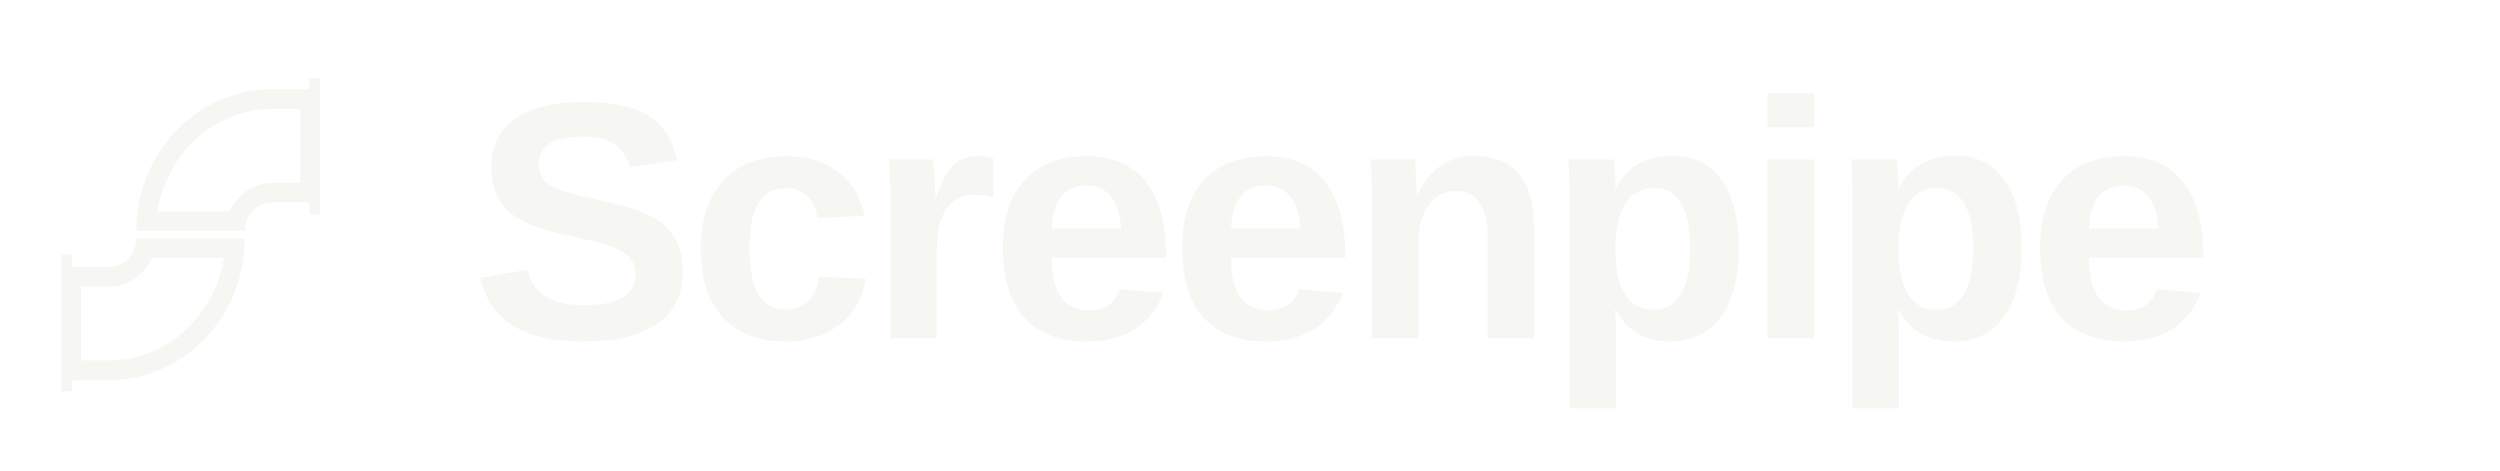
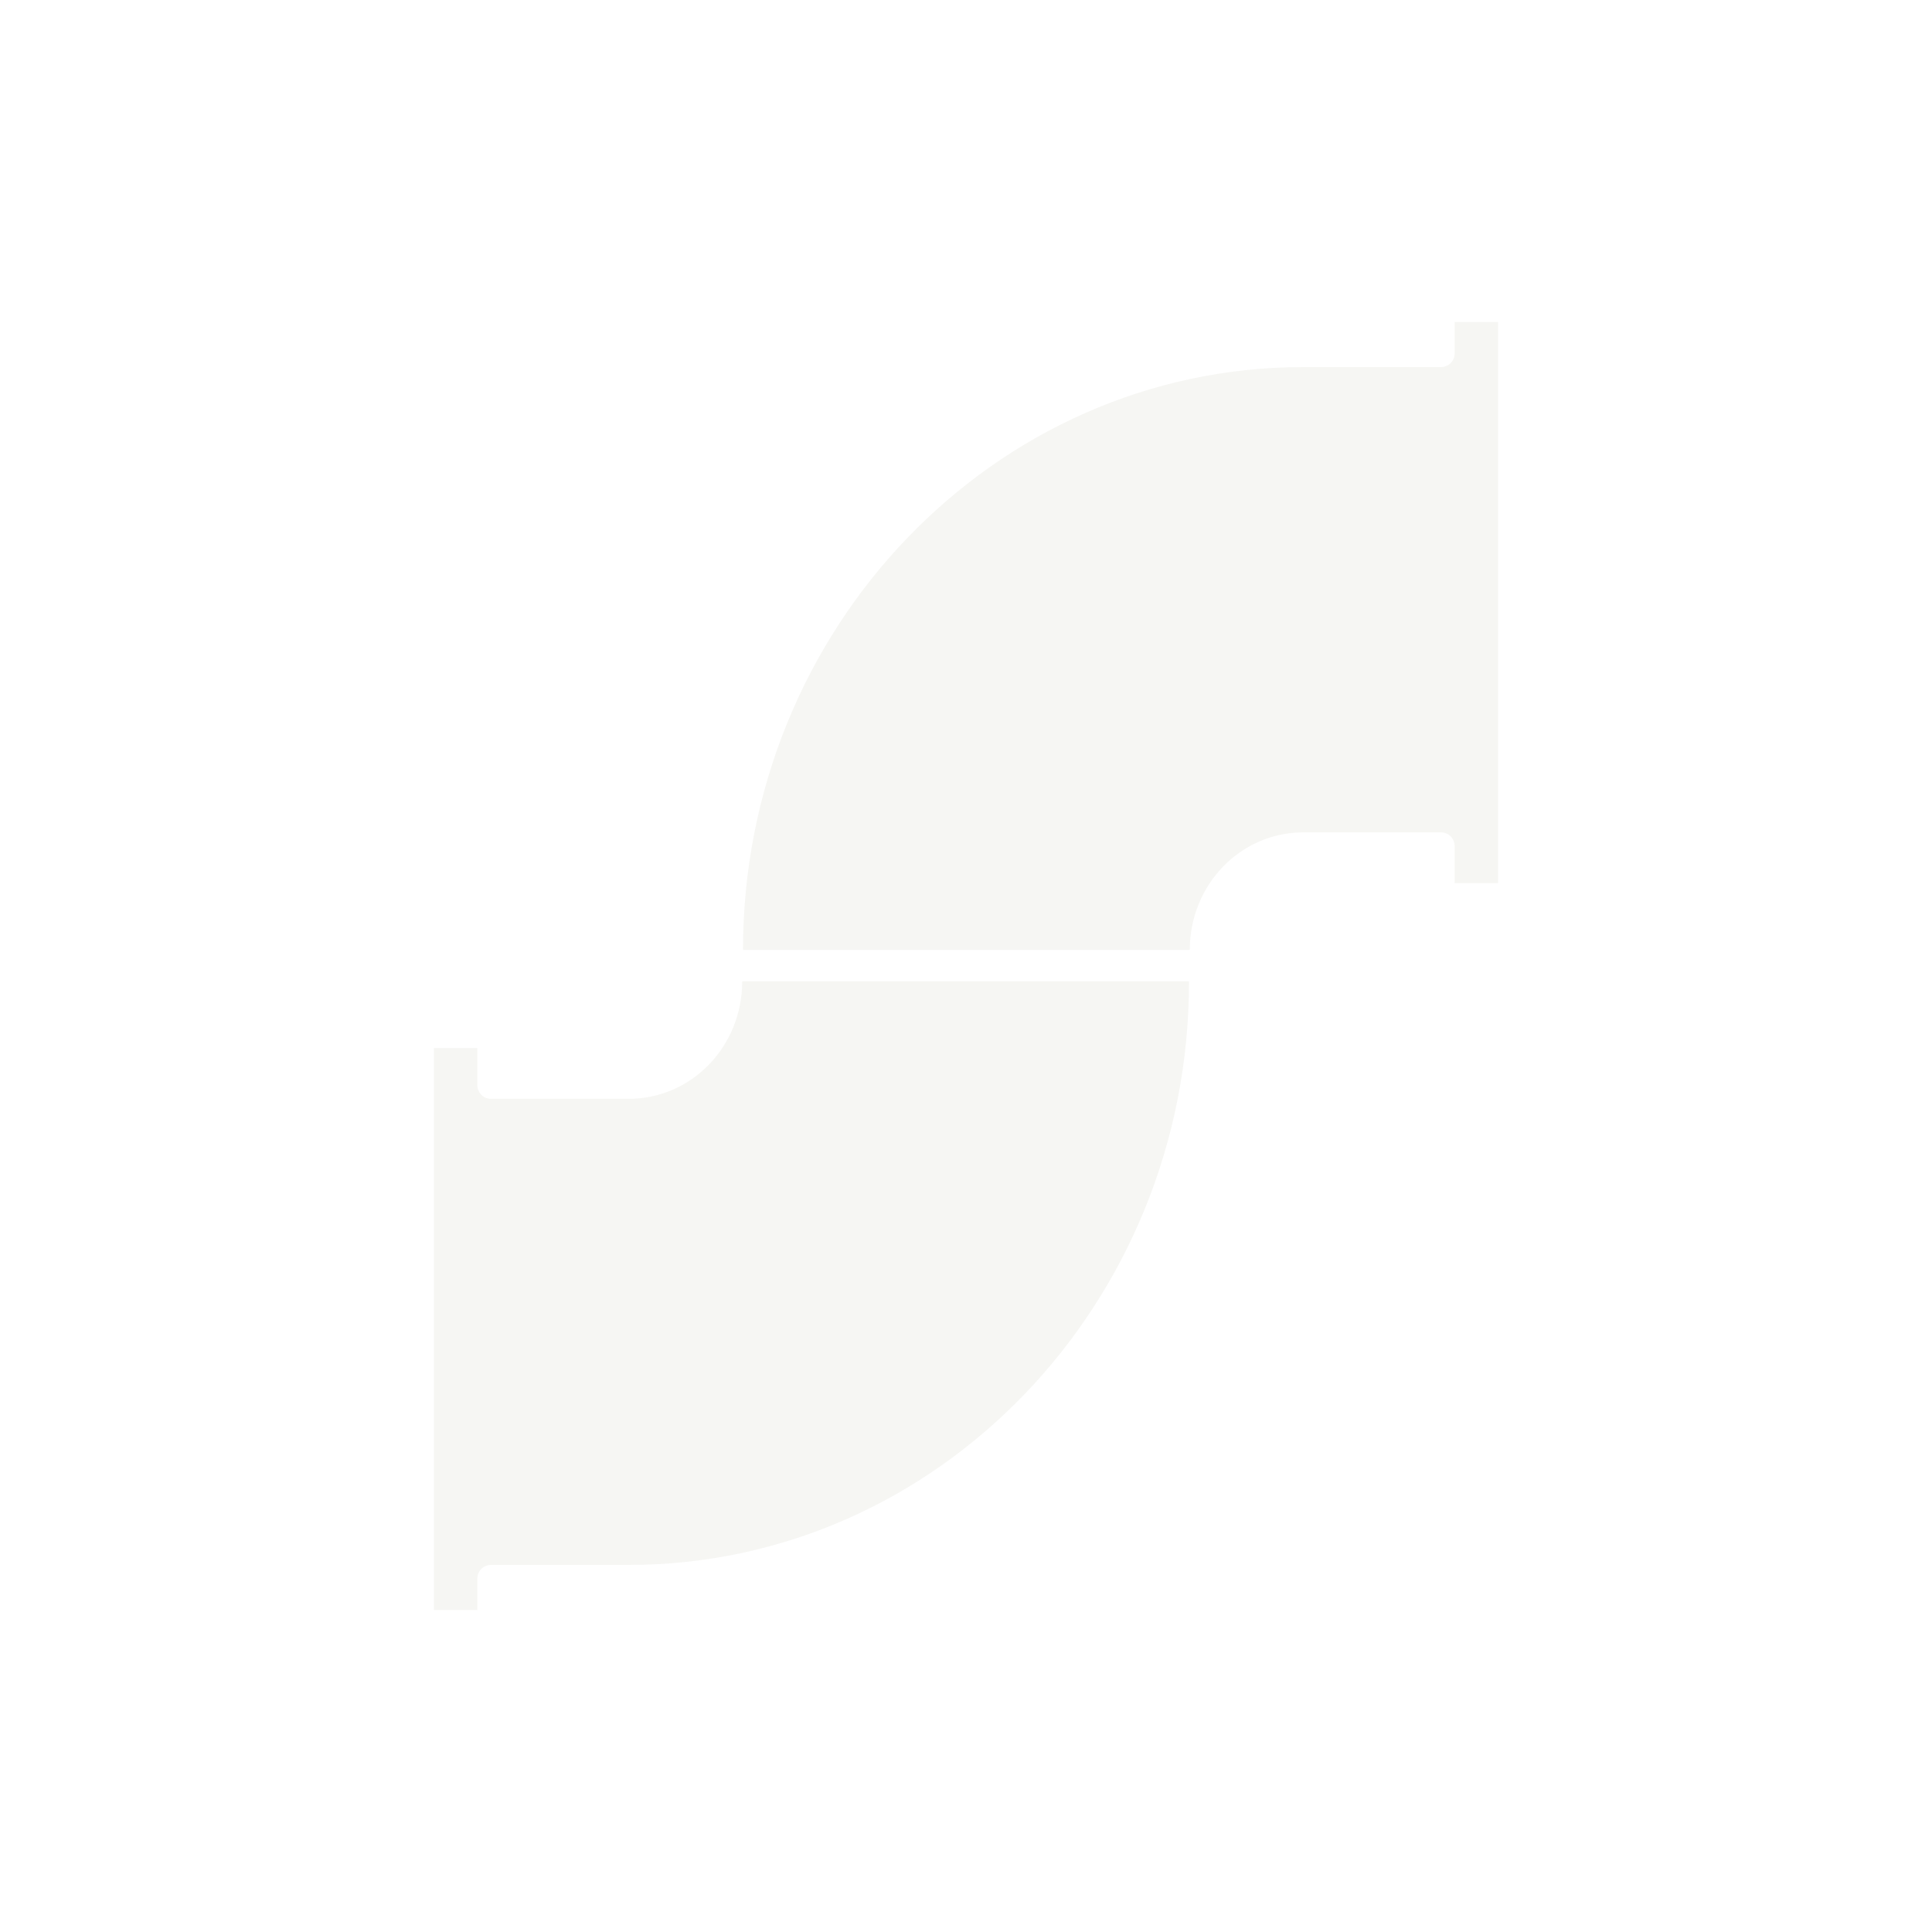
- <svg xmlns="http://www.w3.org/2000/svg" width="170" height="32" viewBox="0 0 170 32" fill="#F6F6F3">
-   <g transform="translate(-3, 0) scale(1.33)">
-     <path d="M13.7,13.19c-.46,2.97-2.92,5.24-5.88,5.24h-1.42v-3.78h1.42c.98,0,1.82-.6,2.2-1.46h3.68M14.77,12.19h-5.55c0,.81-.63,1.46-1.41,1.46h-1.71c-.1,0-.17-.08-.17-.17v-.46h-.54v6.98h.54v-.39c0-.1.08-.17.17-.17h1.71c3.84,0,6.96-3.25,6.96-7.24h0Z" />
-     <path d="M17.61,5.57v3.78h-1.42c-.98,0-1.82.6-2.2,1.46h-3.68c.46-2.97,2.92-5.24,5.88-5.24h1.42M18.61,4h-.54v.39c0,.1-.08.17-.17.17h-1.71c-3.84,0-6.96,3.25-6.96,7.24h5.55c0-.81.63-1.46,1.41-1.46h1.71c.1,0,.17.08.17.17v.46h.54v-6.98h0Z" />
-   </g>
-   <text x="32" y="23" font-family="Arial, Helvetica, sans-serif" font-size="23" font-weight="600" letter-spacing="-0.6">Screenpipe</text>
+ <svg xmlns="http://www.w3.org/2000/svg" width="32" height="32" viewBox="0 0 24 24" fill="#F6F6F3">
+   <path d="M14.77,12.19h-5.55c0,.81-.63,1.46-1.41,1.46h-1.71c-.1,0-.17-.08-.17-.17v-.46h-.54v6.98h.54v-.39c0-.1.08-.17.17-.17h1.71c3.84,0,6.96-3.25,6.96-7.24h0Z" />
+   <path d="M18.61,4h-.54v.39c0,.1-.08.17-.17.17h-1.71c-3.84,0-6.96,3.25-6.96,7.24h5.55c0-.81.63-1.46,1.41-1.46h1.71c.1,0,.17.08.17.17v.46h.54v-6.98h0Z" />
</svg>
